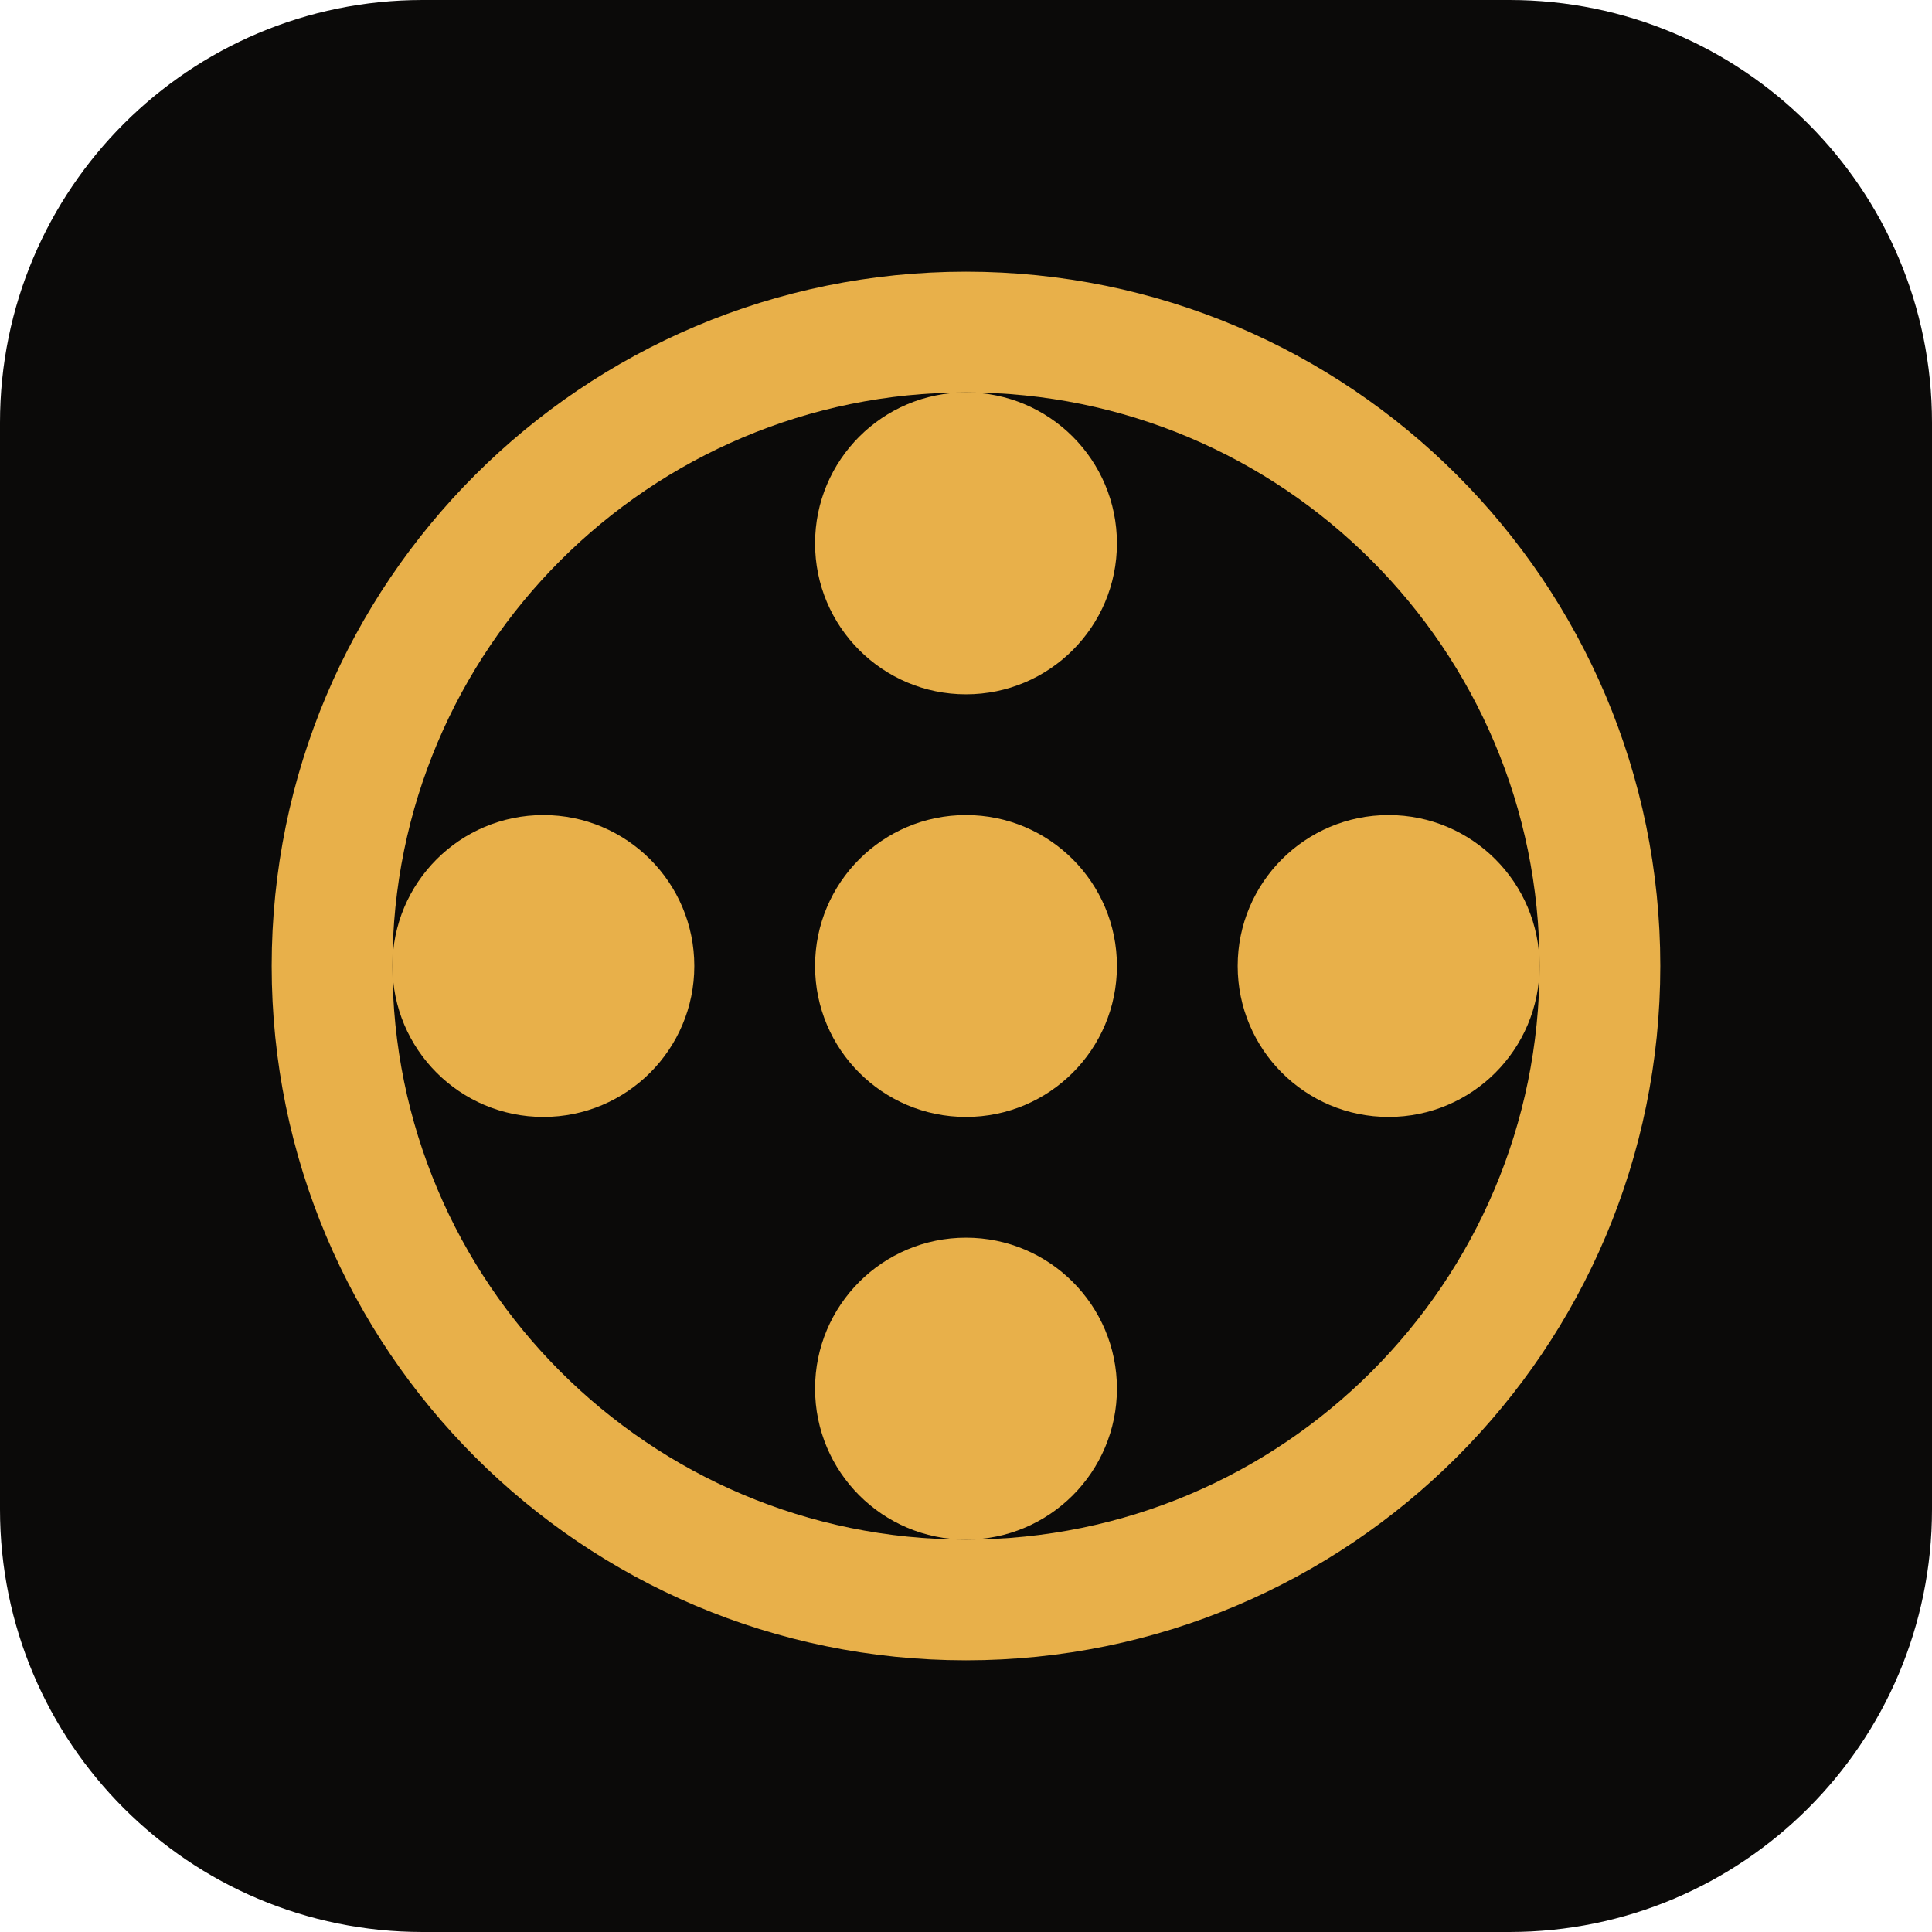
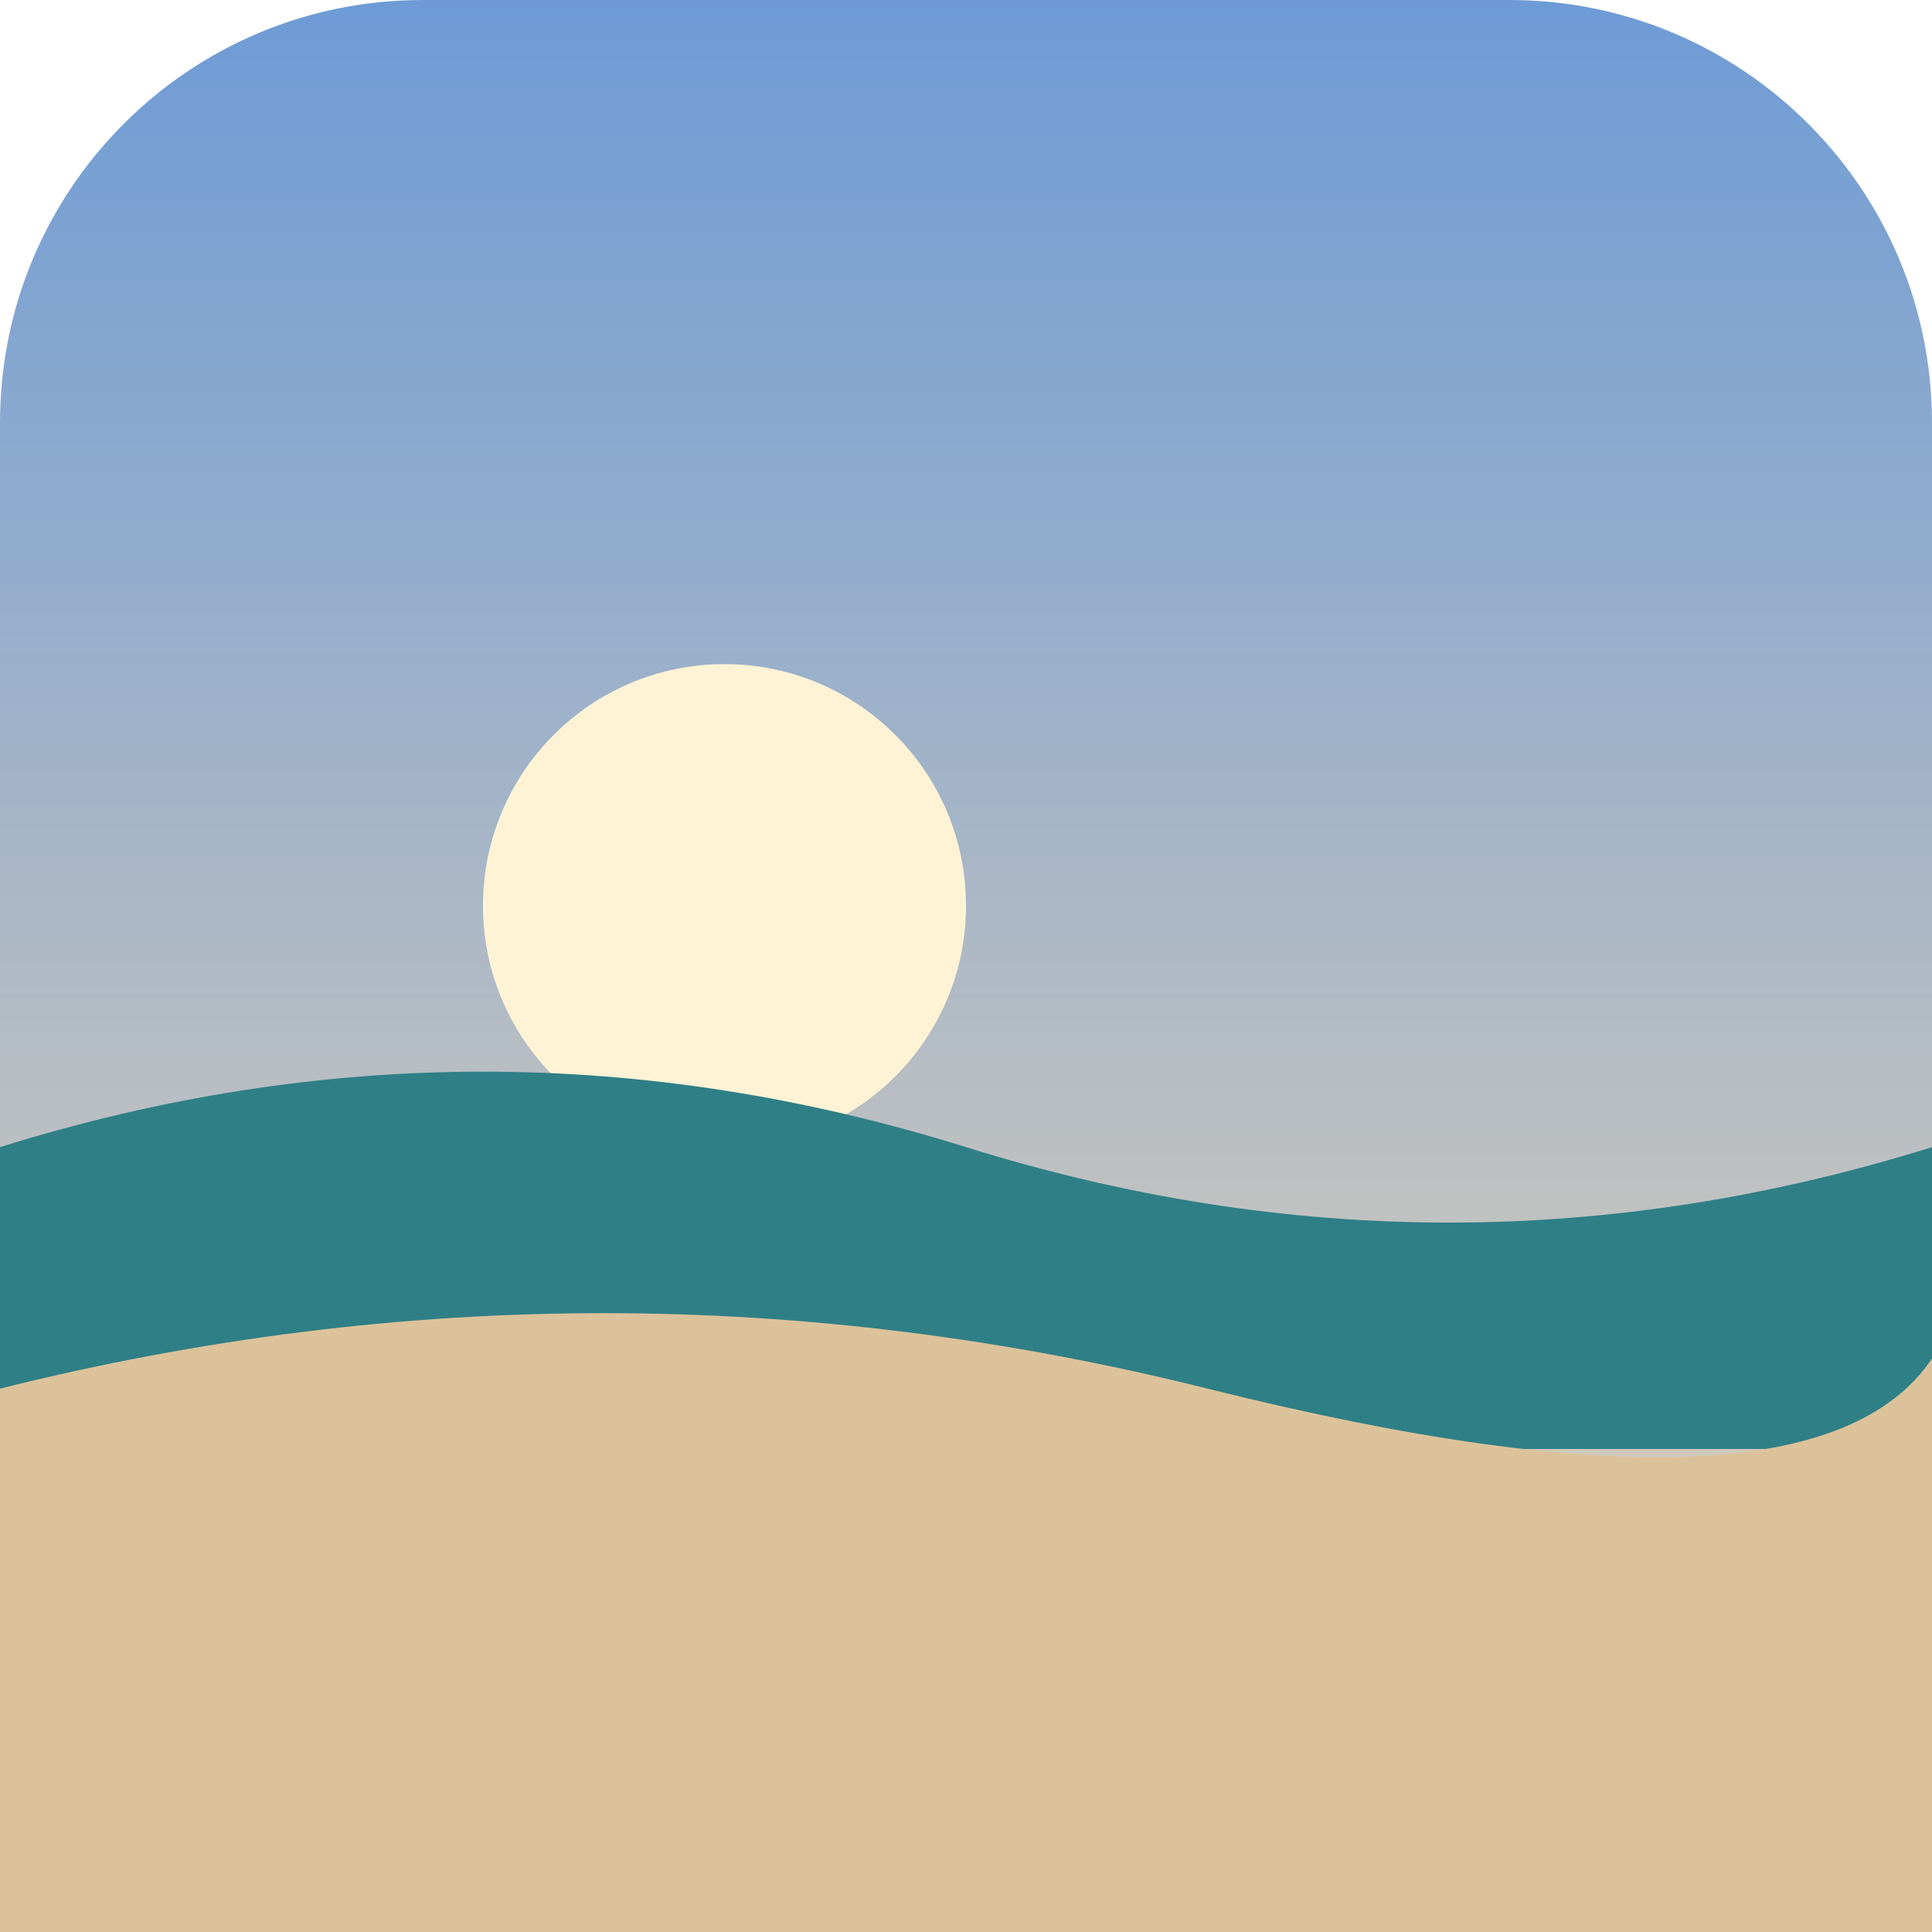
<svg xmlns="http://www.w3.org/2000/svg" viewBox="0 0 64 64">
-   <rect width="64" height="64" rx="14" fill="#0b0a09" />
-   <circle cx="32" cy="32" r="21" fill="none" stroke="#e8b04a" stroke-width="4" />
-   <circle cx="32" cy="32" r="5" fill="#e8b04a" />
-   <g fill="#e8b04a">
-     <circle cx="32" cy="18" r="5" />
-     <circle cx="32" cy="46" r="5" />
-     <circle cx="18" cy="32" r="5" />
-     <circle cx="46" cy="32" r="5" />
-   </g>
+   <defs>
+     <linearGradient id="s" x1="0" y1="0" x2="0" y2="1">
+       <stop offset="0" stop-color="#6d9bd6" />
+       <stop offset="1" stop-color="#f1d8b4" />
+     </linearGradient>
+   </defs>
+   <rect width="64" height="64" rx="14" fill="url(#s)" />
+   <circle cx="24" cy="30" r="8" fill="#fff3d6" />
+   <path d="M0 38 Q16 33 32 38 T64 38 V48 H0Z" fill="#2f7f86" />
+   <path d="M0 46 Q20 41 40 46 T64 45 V64 H0Z" fill="#dcc29a" />
</svg>
